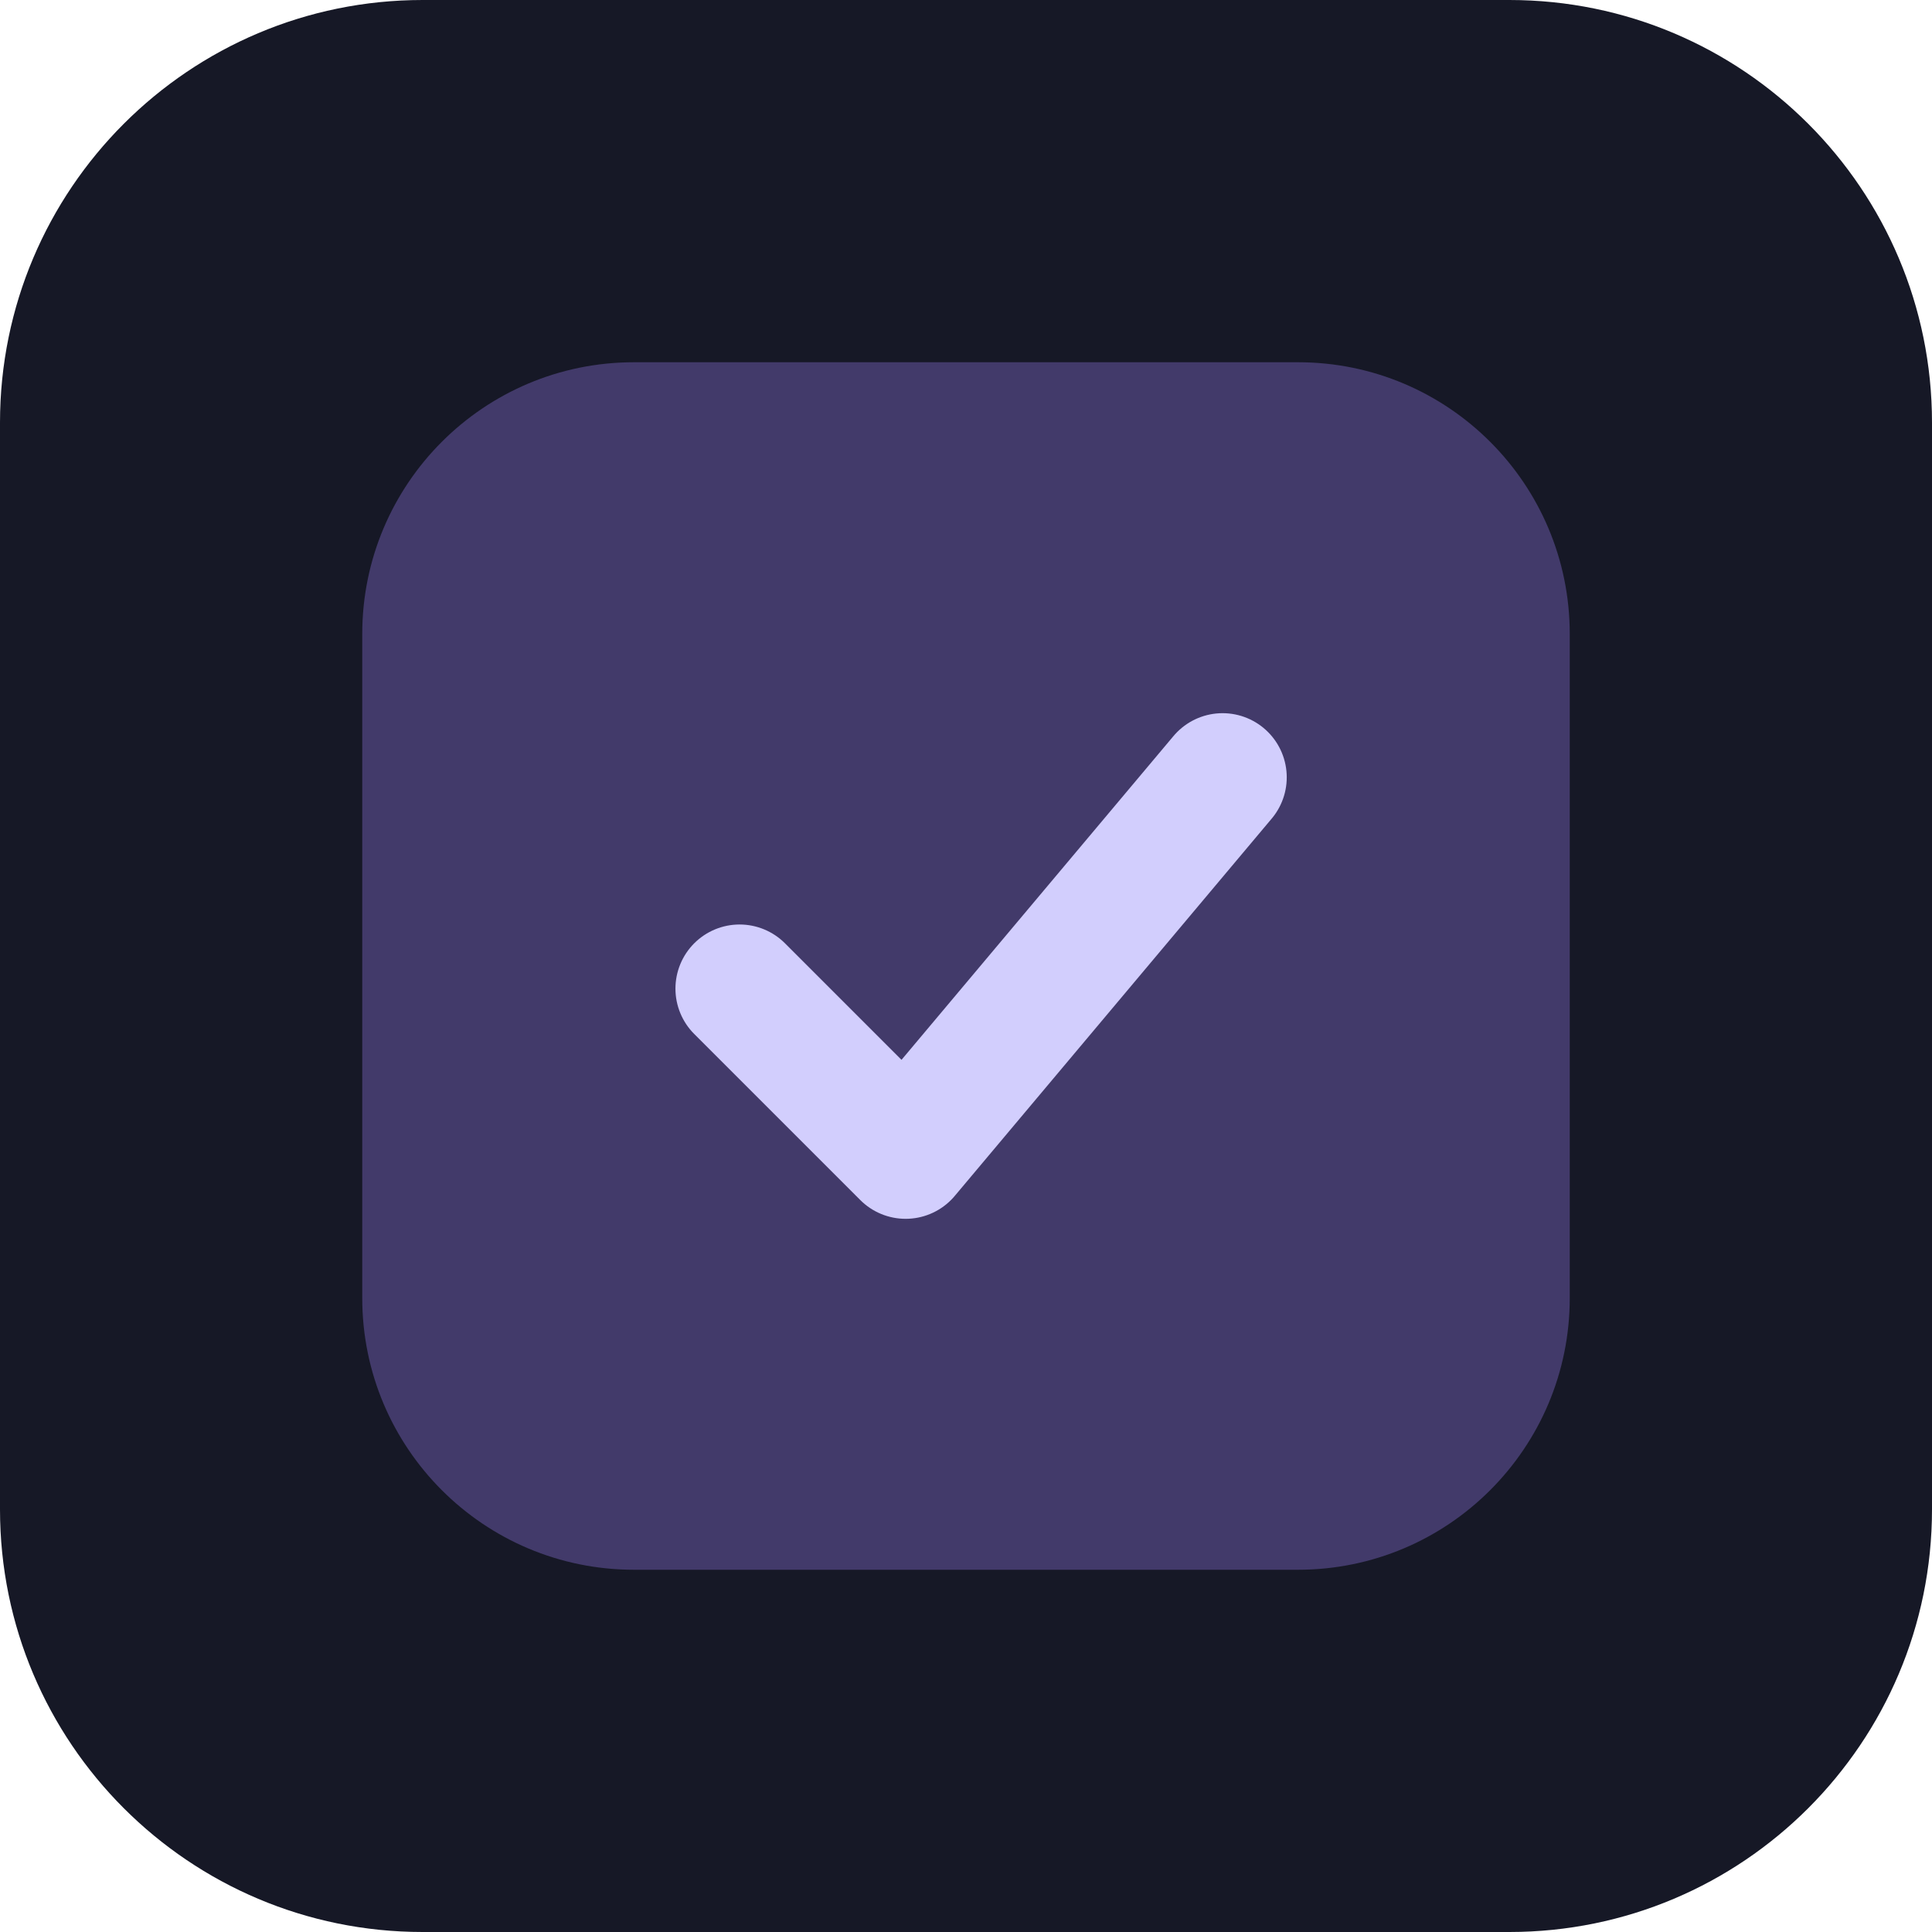
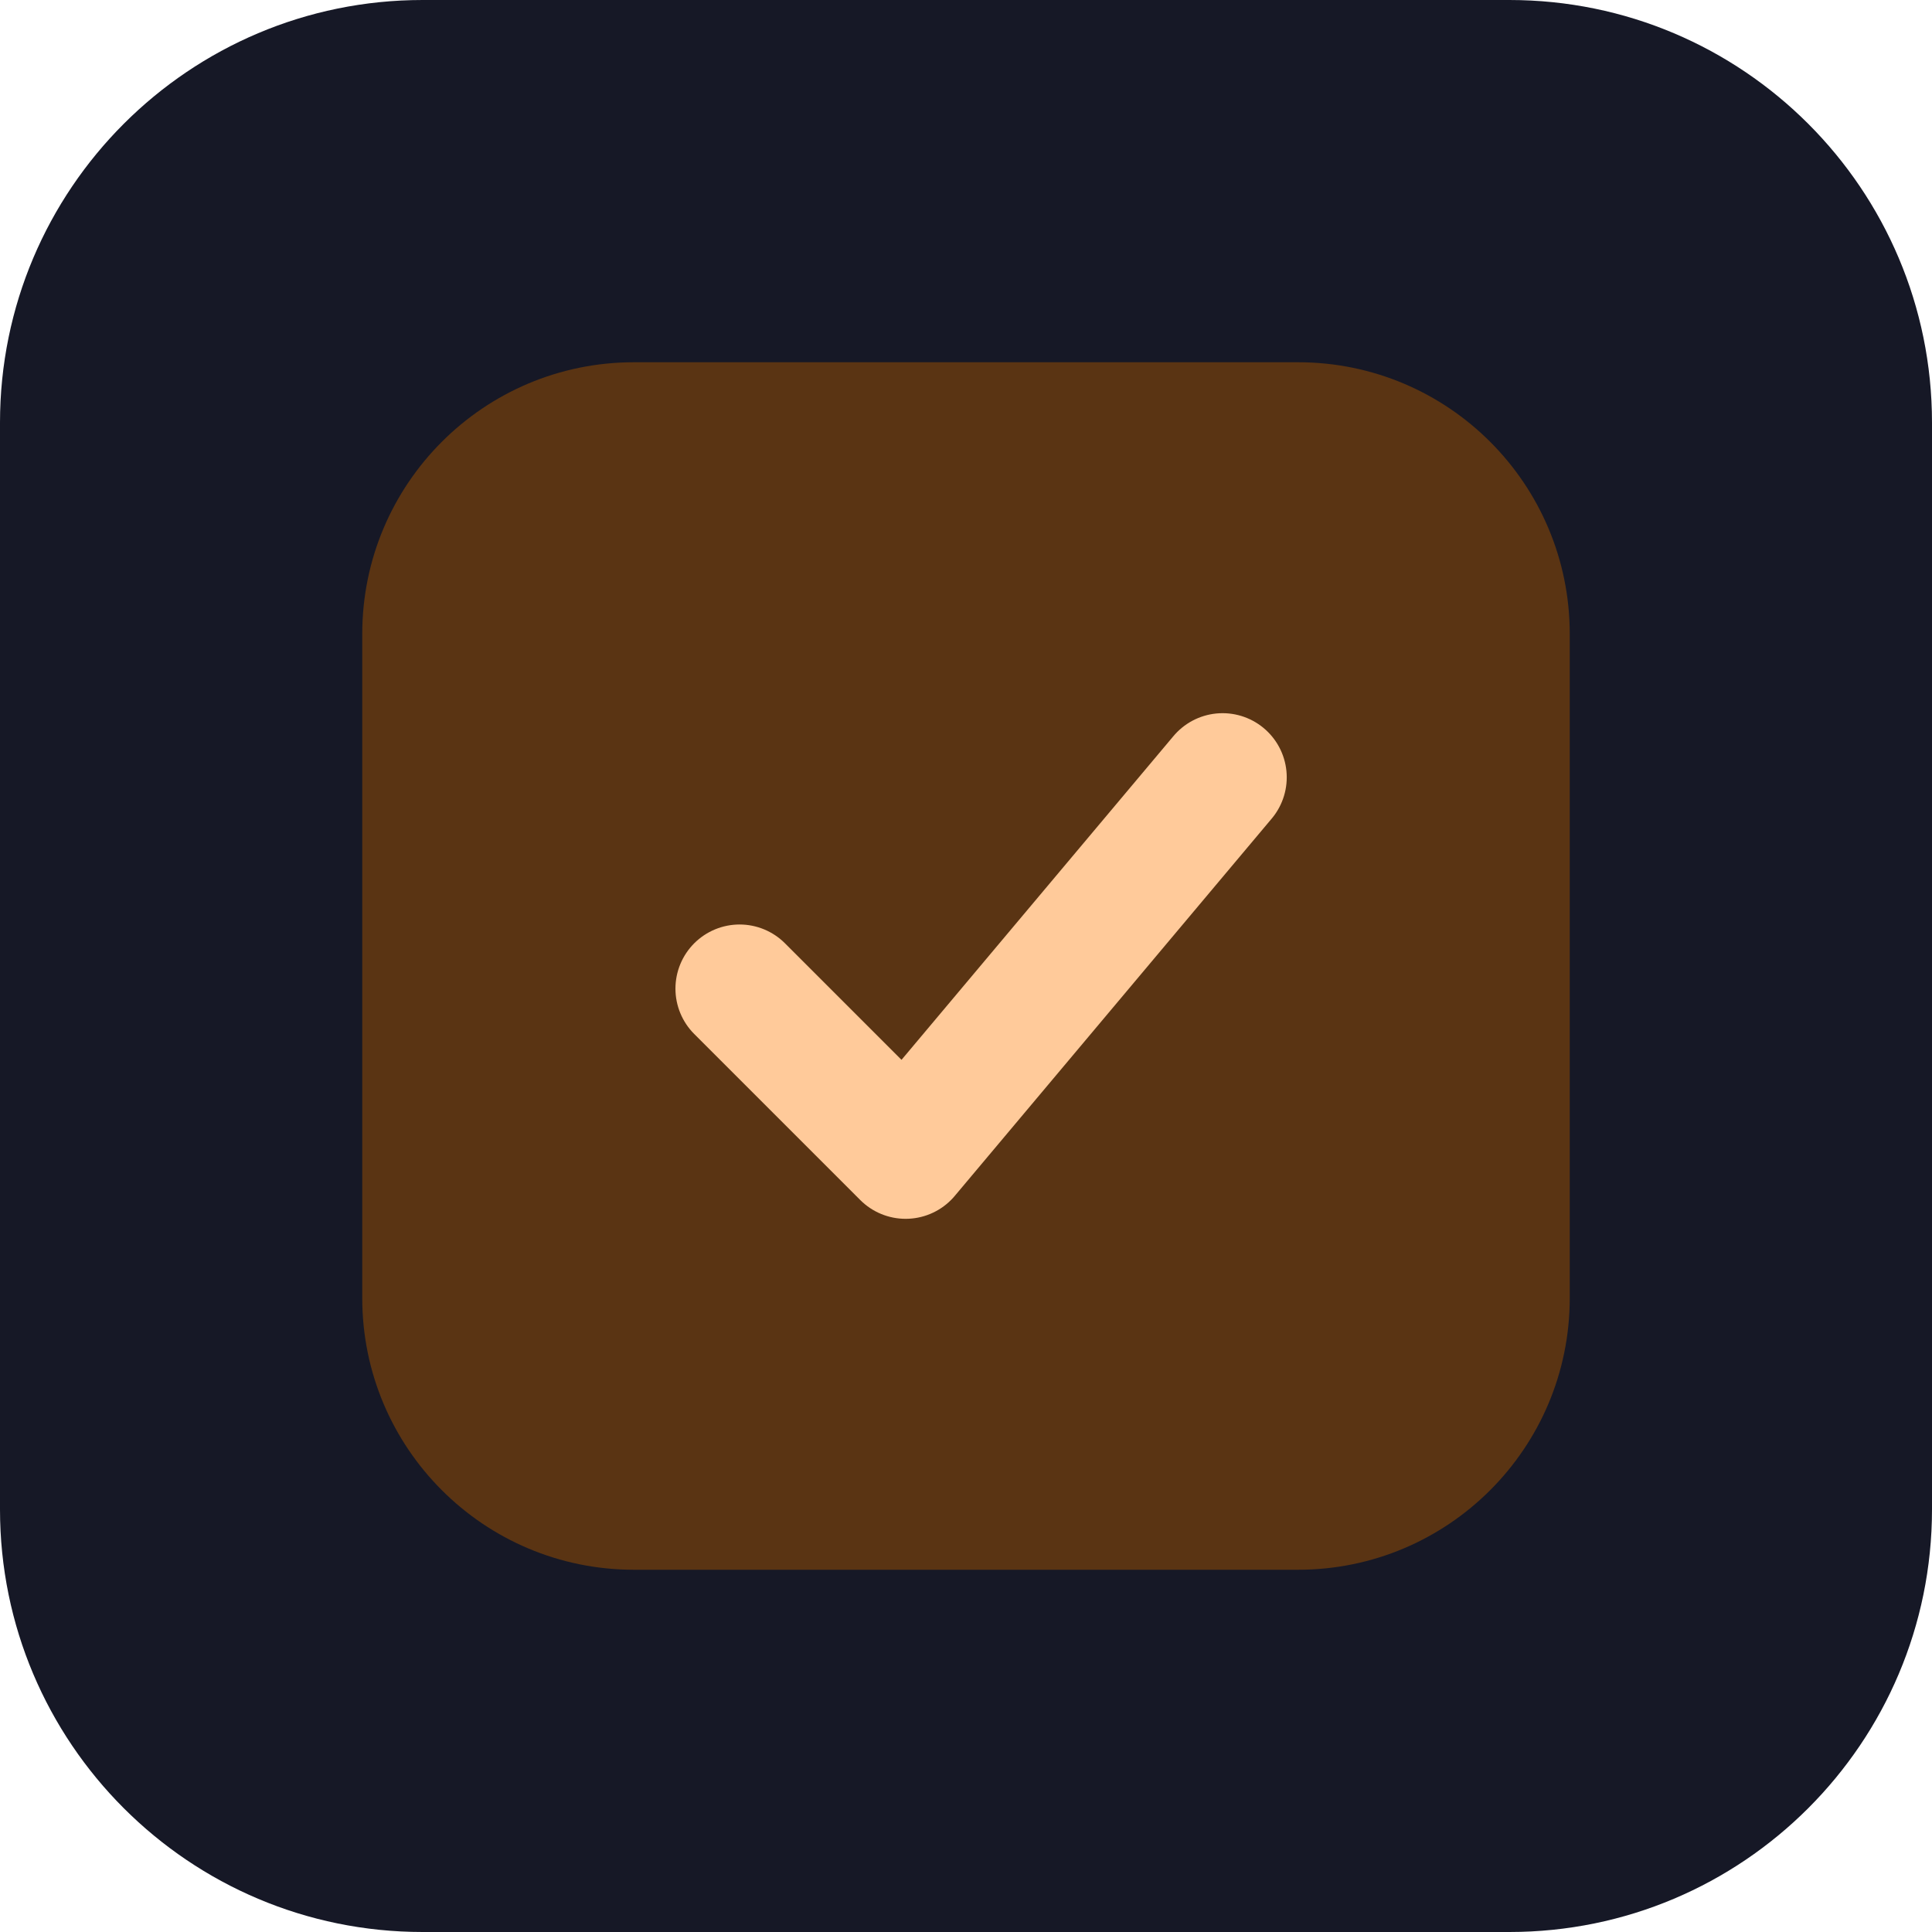
<svg xmlns="http://www.w3.org/2000/svg" width="512" height="512" viewBox="0 0 512 512">
  <rect width="512" height="512" rx="112" fill="#161826" />
-   <rect x="96" y="96" width="320" height="320" rx="72" fill="#423a6a" />
-   <path d="M196 262l44 44 84-100" fill="none" stroke="#d2cefd" stroke-width="34" stroke-linecap="round" stroke-linejoin="round" />
+   <rect x="96" y="96" width="320" height="320" rx="72" fill="#5a3413" />
+   <path d="M196 262l44 44 84-100" fill="none" stroke="#ffca9a" stroke-width="34" stroke-linecap="round" stroke-linejoin="round" />
</svg>
